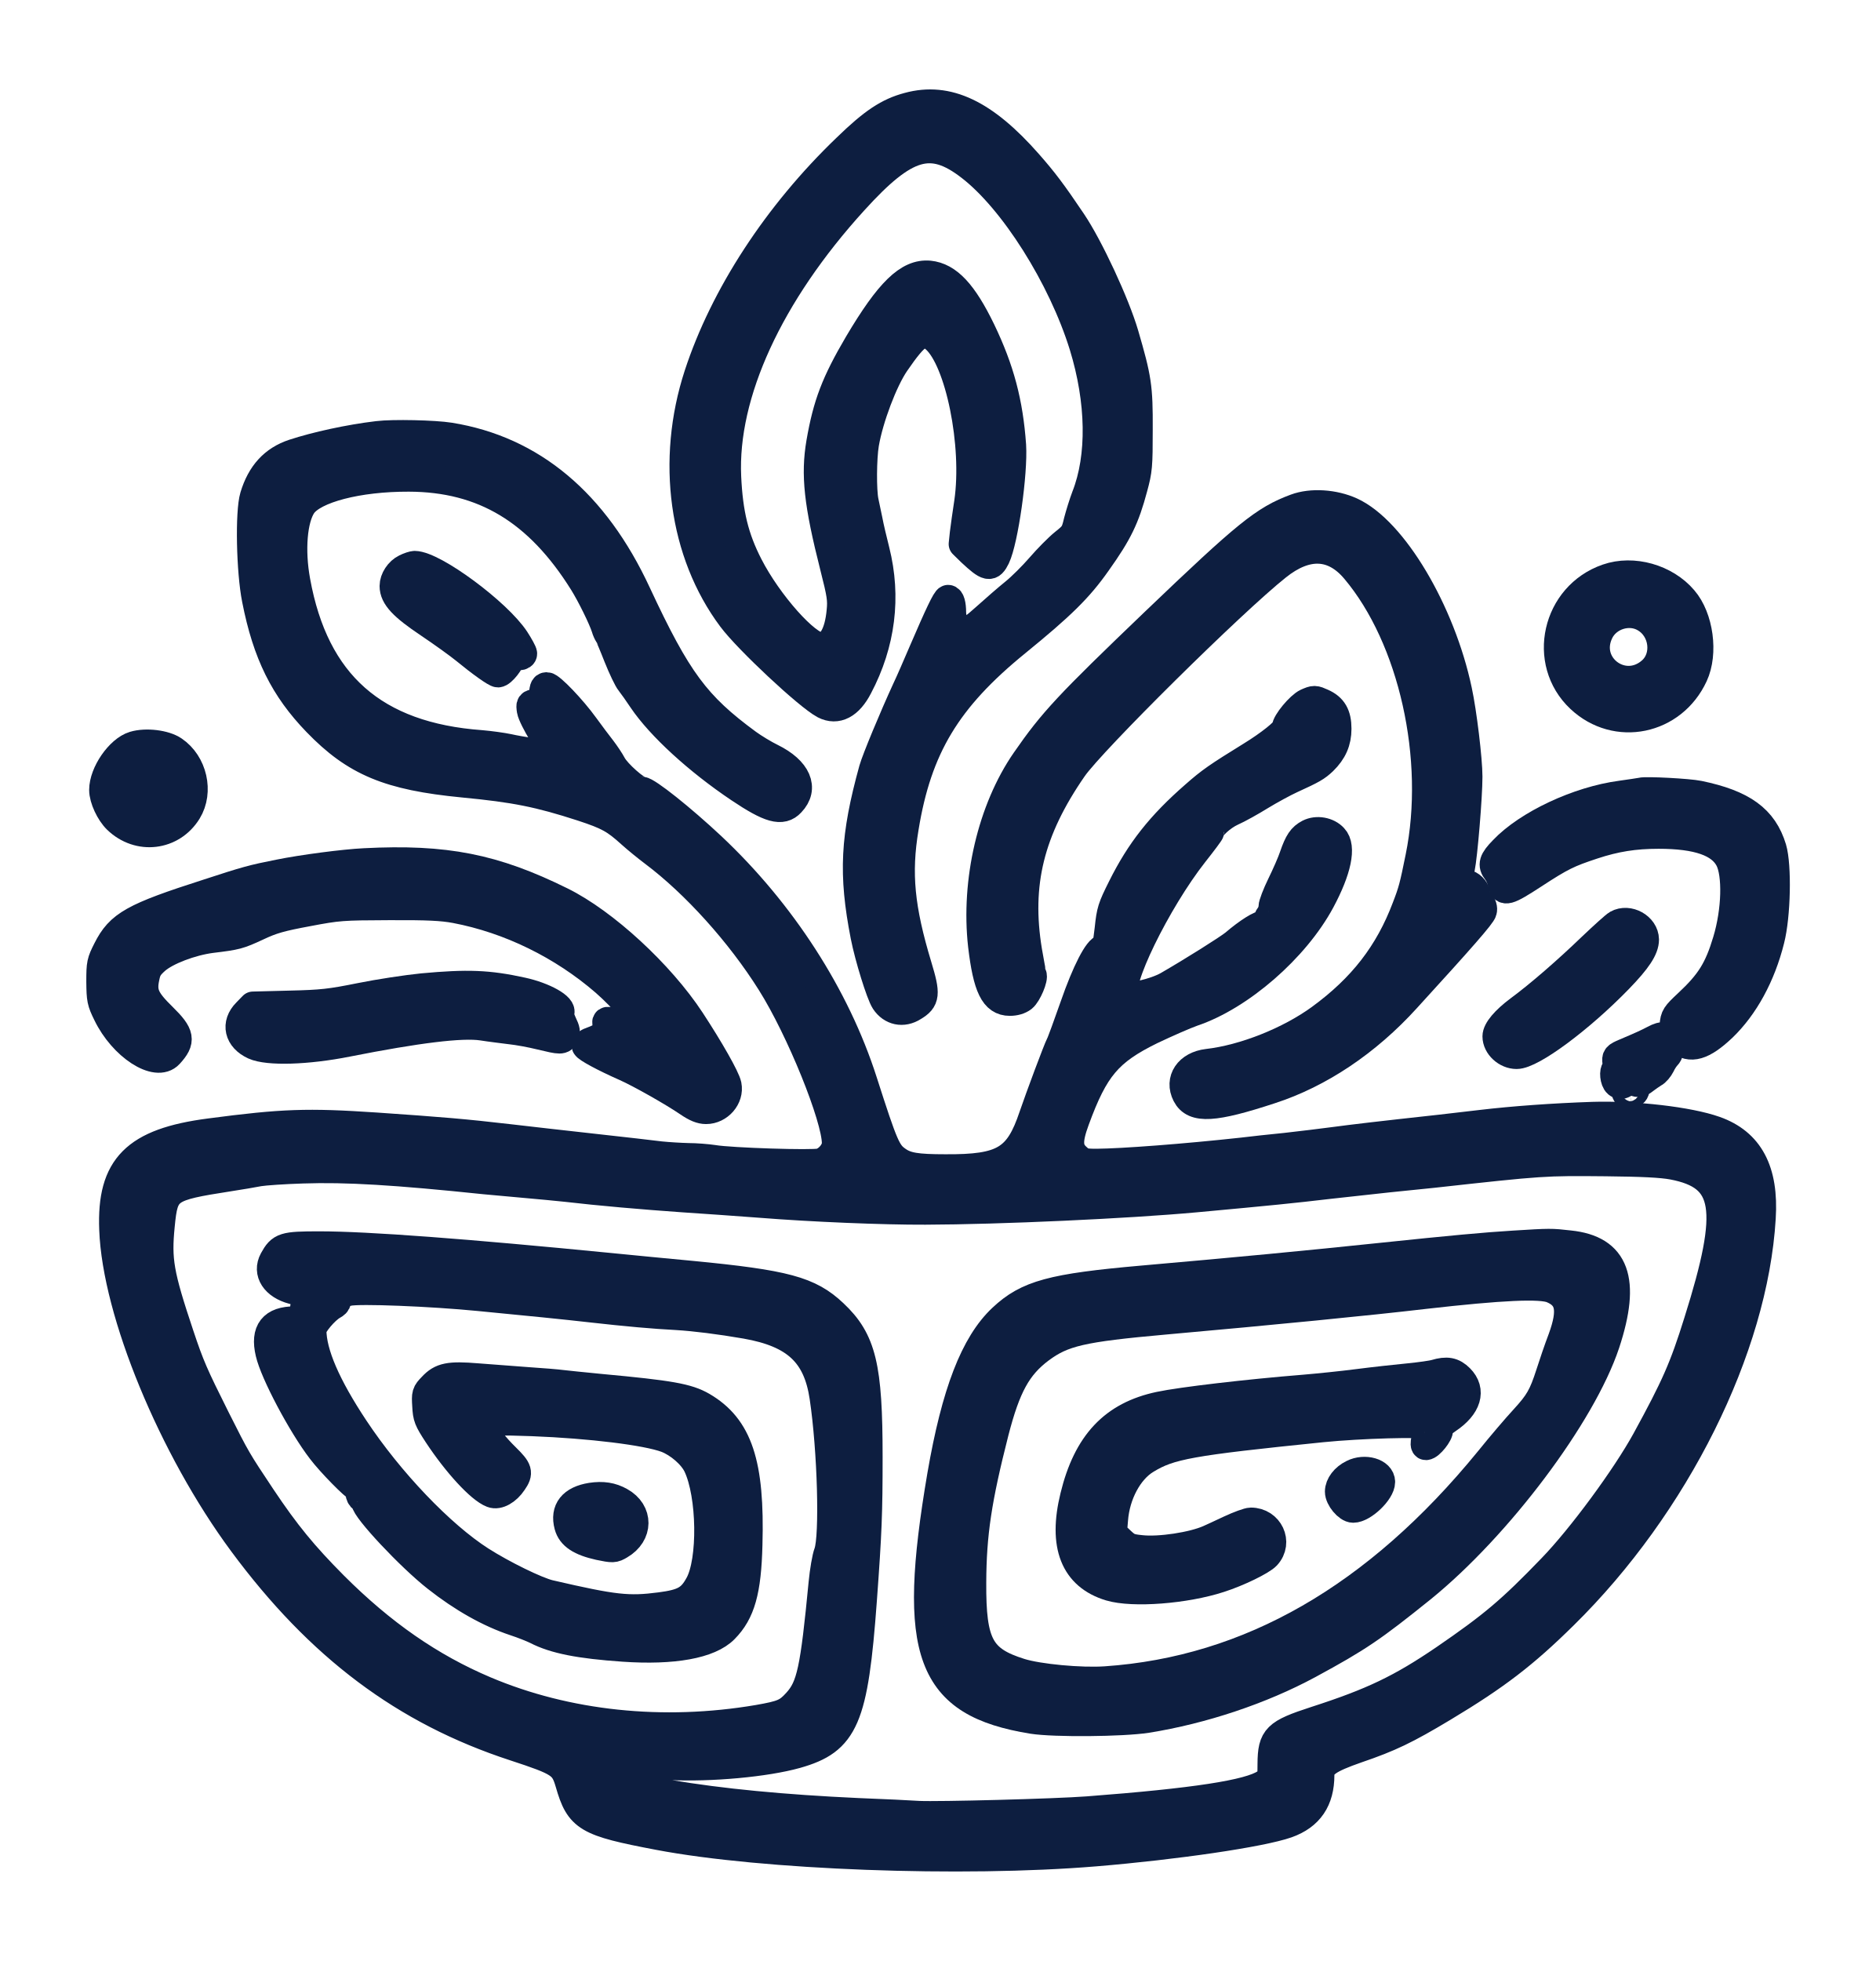
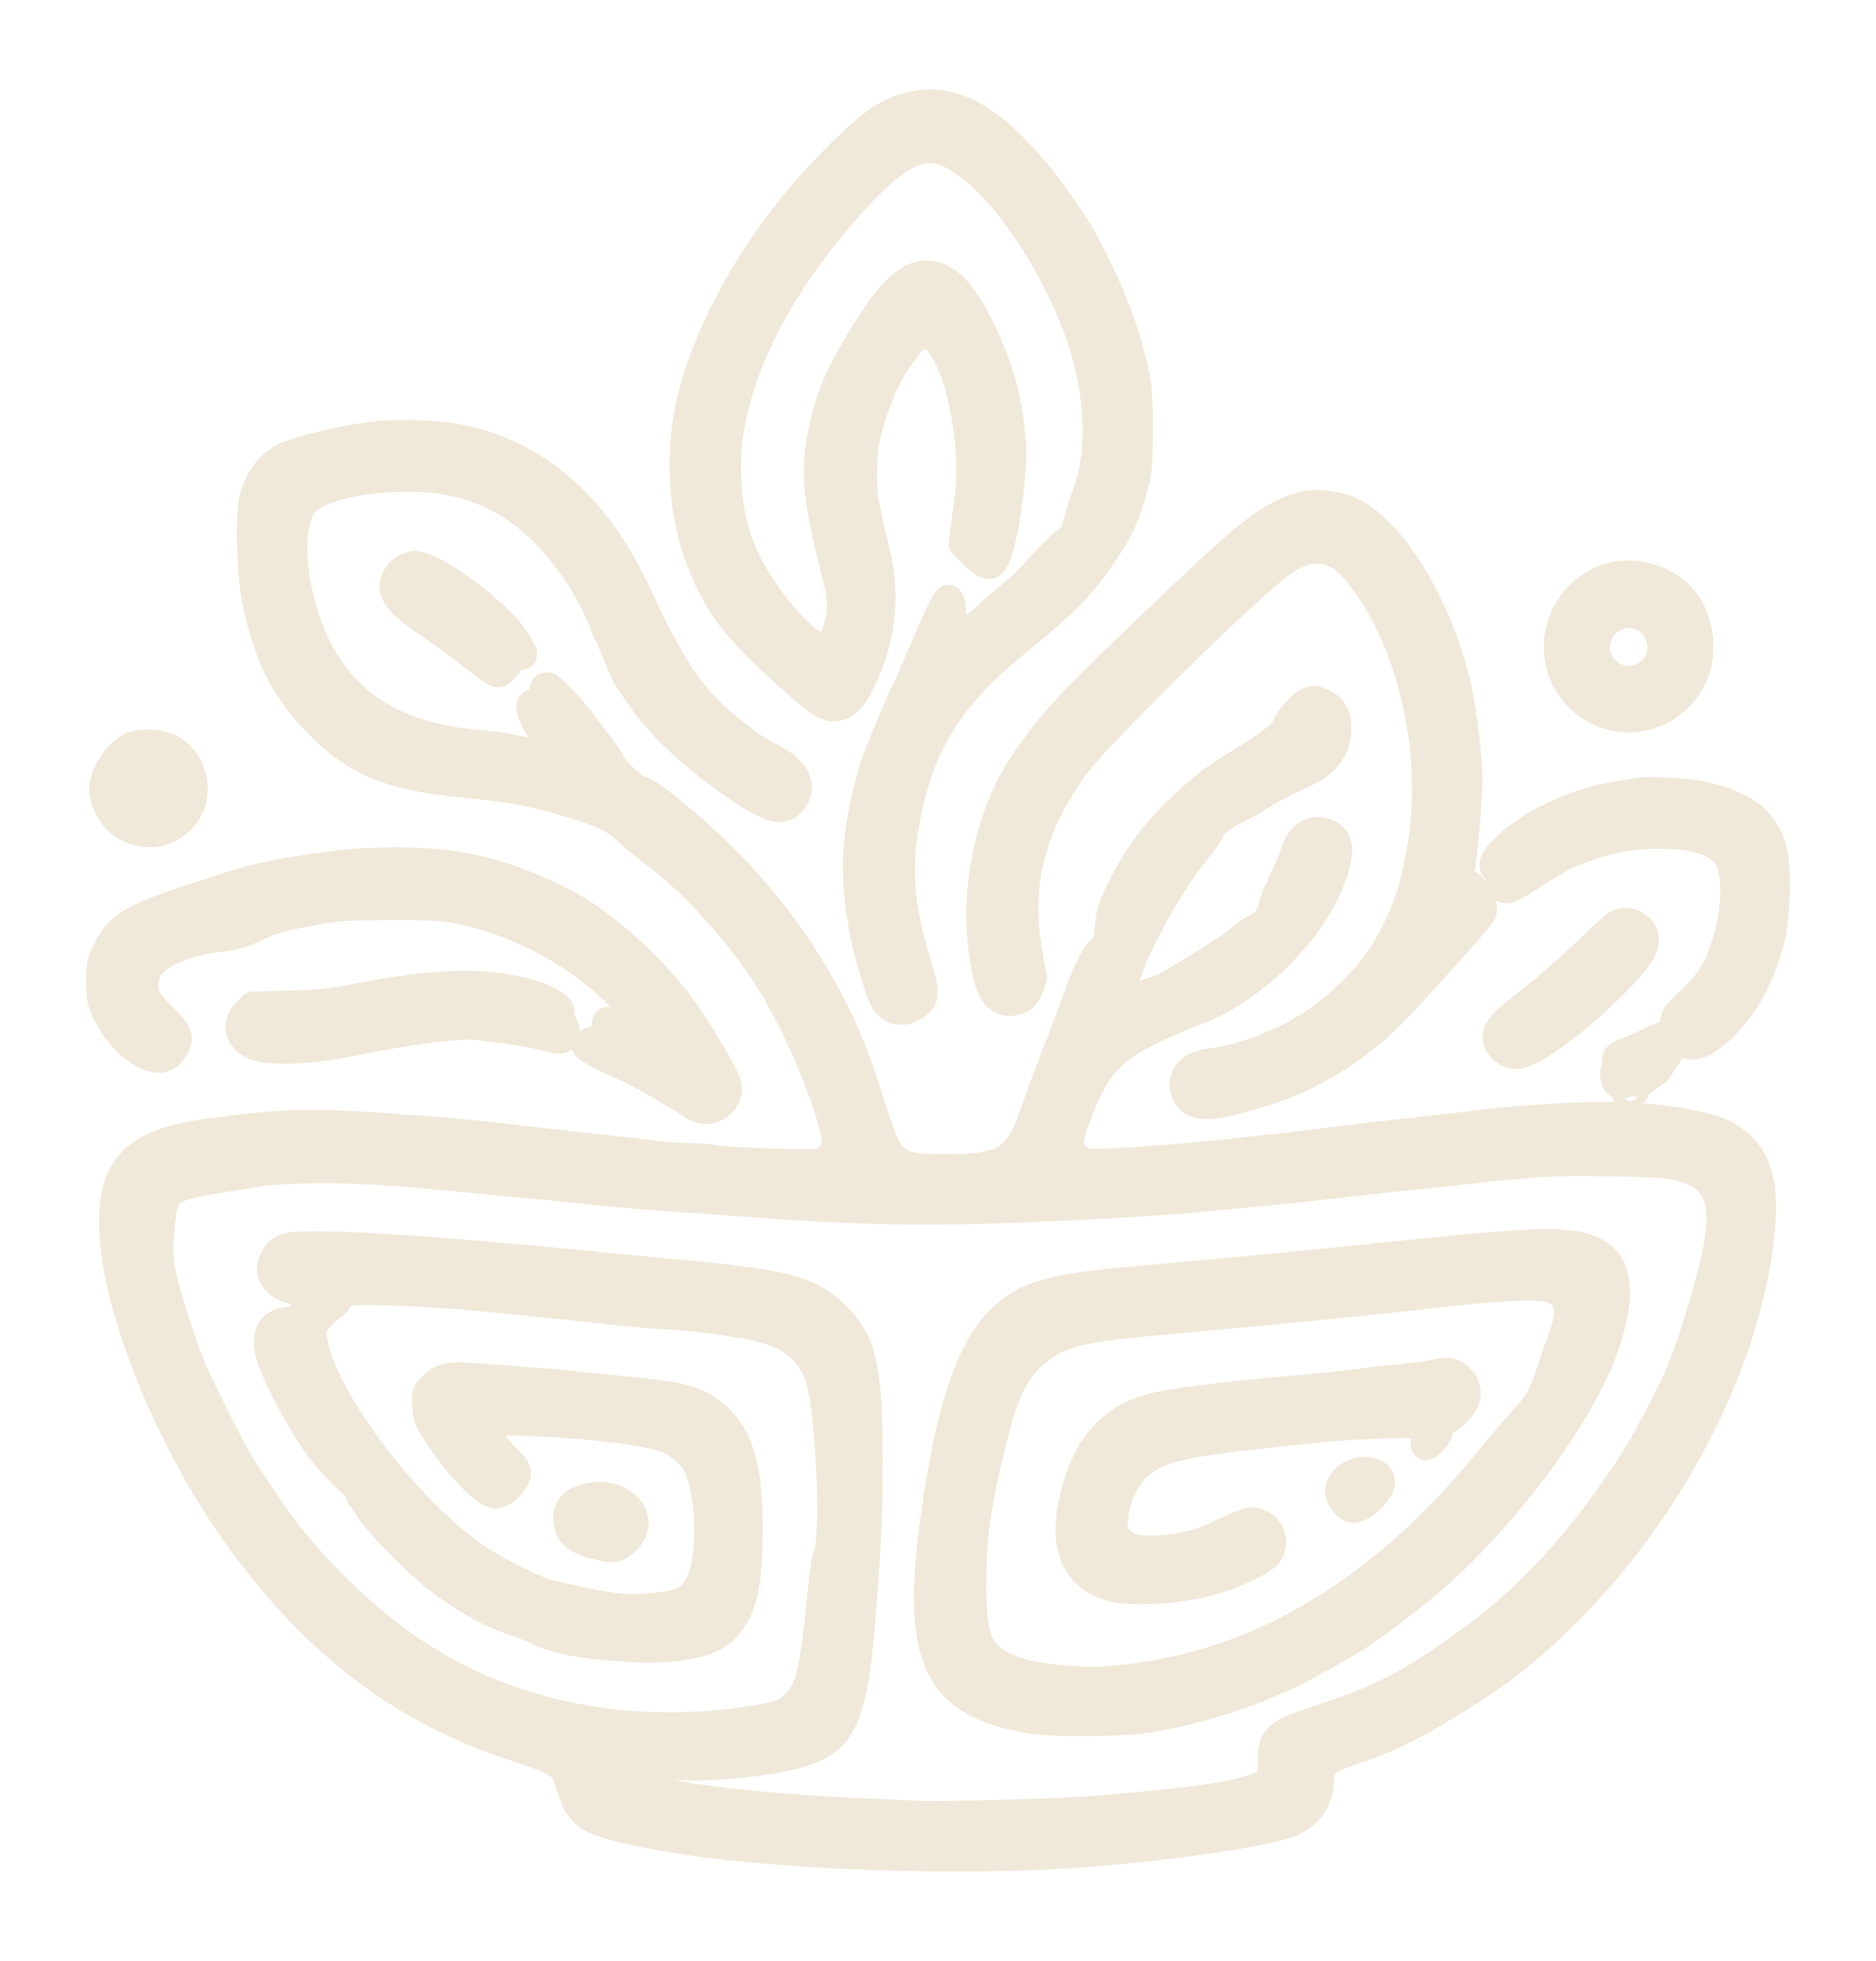
<svg xmlns="http://www.w3.org/2000/svg" viewBox="-53 -16 988 955.675" width="88" height="92">
-   <g transform="translate(-36.53363,957.9596) scale(0.1,-0.1)" fill="#0d1e40" stroke="#0d1e40" stroke-width="150" stroke-linejoin="round" stroke-linecap="round">
+   <g transform="translate(-36.53363,957.9596) scale(0.1,-0.1)" fill="#f0e8d8" stroke="#f0e8d8" stroke-width="150" stroke-linejoin="round" stroke-linecap="round">
    <path d="M4621 9564 c-106 -28 -186 -81 -326 -217 -365 -350 -645 -780 -781 -1196 -147 -450 -80 -939 176 -1281 85 -114 404 -412 488 -456 66 -34 130 -1 179 94 121 229 151 474 90 717 -14 55 -31 127 -37 160 -7 33 -16 78 -21 100 -12 57 -11 227 2 304 23 134 98 333 161 425 110 160 147 183 211 127 127 -112 218 -560 174 -861 -9 -58 -19 -131 -23 -163 l-6 -57 44 -43 c87 -81 102 -84 130 -27 43 90 93 445 84 590 -16 225 -62 399 -161 605 -96 198 -176 283 -274 293 -110 10 -211 -88 -374 -363 -121 -206 -164 -319 -199 -520 -29 -170 -13 -320 72 -655 37 -145 41 -173 35 -233 -11 -119 -50 -187 -106 -187 -75 0 -277 227 -379 426 -75 146 -106 274 -115 468 -20 437 222 964 668 1454 272 300 407 340 613 181 228 -175 485 -582 597 -944 90 -293 95 -584 12 -795 -13 -34 -31 -92 -41 -130 -15 -64 -20 -72 -73 -114 -31 -25 -87 -82 -126 -127 -38 -44 -99 -105 -135 -134 -36 -29 -105 -89 -155 -134 -105 -94 -131 -102 -158 -46 -9 20 -17 53 -17 75 0 42 -8 70 -20 70 -10 0 -49 -82 -132 -275 -33 -77 -72 -167 -88 -200 -69 -150 -160 -369 -175 -422 -98 -355 -108 -551 -44 -878 22 -112 82 -305 106 -342 35 -53 95 -66 150 -31 65 39 68 66 23 214 -92 304 -110 489 -70 729 69 424 224 681 589 978 237 193 330 284 426 421 111 156 148 232 191 393 25 92 27 112 27 308 1 223 -6 267 -74 500 -47 160 -185 458 -276 593 -103 153 -150 215 -231 307 -231 263 -425 355 -631 299z" />
    <path d="M1825 7833 c-151 -18 -324 -56 -443 -95 -105 -35 -172 -108 -208 -227 -25 -83 -19 -394 11 -543 56 -285 147 -468 319 -646 203 -210 380 -284 771 -322 274 -26 402 -52 627 -125 137 -45 173 -65 258 -142 30 -27 84 -71 120 -98 217 -163 454 -425 617 -685 155 -246 343 -711 343 -846 0 -41 -40 -90 -84 -102 -39 -11 -474 3 -561 18 -33 5 -94 10 -135 10 -41 1 -106 5 -145 9 -38 5 -196 23 -350 40 -154 17 -356 40 -450 51 -233 27 -351 37 -700 61 -361 24 -488 20 -875 -31 -391 -51 -520 -180 -507 -510 16 -436 311 -1151 680 -1650 406 -549 855 -886 1433 -1075 241 -79 260 -92 289 -190 53 -185 91 -207 470 -279 552 -105 1599 -144 2300 -86 422 35 874 101 1010 149 118 42 175 126 175 257 0 56 42 85 194 138 173 59 258 100 453 217 280 168 427 281 636 487 589 579 1001 1406 1042 2092 16 249 -64 398 -245 462 -138 49 -423 82 -645 75 -205 -7 -416 -22 -585 -42 -69 -8 -165 -19 -215 -25 -329 -36 -463 -52 -560 -65 -60 -8 -175 -22 -255 -31 -80 -8 -183 -19 -230 -25 -302 -33 -631 -58 -767 -59 -65 0 -76 3 -103 28 -48 42 -50 89 -10 198 101 276 174 362 400 473 80 38 178 81 218 95 250 84 540 336 675 587 87 162 113 285 68 332 -31 34 -89 44 -130 23 -38 -20 -55 -45 -81 -120 -10 -31 -40 -99 -65 -150 -25 -51 -45 -104 -45 -117 0 -14 -7 -34 -15 -45 -8 -10 -15 -27 -15 -38 0 -12 -5 -16 -15 -12 -16 6 -86 -38 -156 -98 -34 -28 -222 -146 -352 -221 -67 -38 -206 -70 -225 -51 -51 51 165 495 364 748 46 58 84 109 84 113 0 24 62 81 115 105 34 15 102 53 152 84 51 31 123 70 160 87 114 52 133 63 169 97 51 50 74 102 74 169 0 73 -23 112 -79 137 -40 18 -42 18 -81 1 -37 -17 -110 -105 -110 -133 0 -18 -86 -87 -184 -147 -178 -110 -213 -134 -297 -208 -180 -157 -288 -294 -384 -487 -53 -106 -58 -122 -68 -217 -9 -81 -15 -103 -27 -103 -30 -1 -93 -122 -156 -304 -35 -100 -68 -190 -74 -201 -15 -29 -107 -276 -142 -378 -77 -230 -157 -278 -463 -276 -152 0 -205 9 -252 42 -56 39 -70 71 -181 417 -144 449 -429 890 -798 1237 -158 148 -340 293 -368 293 -27 0 -131 92 -155 137 -11 21 -36 58 -55 83 -20 25 -60 79 -90 120 -67 93 -180 210 -200 210 -15 0 -18 -9 -20 -65 -1 -15 -9 -21 -35 -23 -32 -3 -33 -5 -28 -38 3 -19 31 -75 61 -123 55 -87 65 -111 47 -111 -27 0 -174 23 -226 35 -33 7 -98 16 -145 20 -563 41 -877 318 -975 860 -30 164 -16 327 33 400 59 86 294 147 561 146 394 -1 683 -175 919 -553 41 -66 102 -190 117 -238 4 -14 11 -29 15 -35 4 -5 27 -59 50 -118 24 -60 53 -121 65 -135 12 -15 41 -56 65 -92 94 -139 291 -320 510 -467 161 -108 225 -126 272 -75 73 76 33 170 -103 237 -37 18 -93 52 -126 76 -271 199 -370 332 -583 789 -222 478 -553 755 -985 825 -81 13 -300 18 -380 8z m6823 -3846 c293 -56 321 -226 133 -822 -77 -247 -120 -343 -274 -625 -107 -195 -341 -513 -497 -674 -215 -223 -310 -303 -565 -478 -229 -156 -379 -228 -680 -325 -206 -67 -229 -89 -230 -228 0 -79 0 -79 -34 -102 -84 -57 -371 -101 -936 -144 -171 -13 -788 -29 -890 -24 -44 3 -188 10 -320 15 -393 18 -724 50 -995 96 -47 7 -103 17 -126 20 -93 14 -178 84 -144 118 18 18 70 20 270 11 219 -11 510 16 670 61 255 72 304 185 350 814 26 354 30 457 30 752 0 476 -33 614 -183 755 -128 121 -254 155 -752 203 -121 11 -312 30 -425 41 -764 75 -1279 114 -1532 114 -187 0 -203 -5 -242 -76 -36 -66 8 -133 102 -158 65 -16 78 -31 65 -75 -6 -19 -8 -46 -6 -60 5 -25 4 -26 -48 -26 -117 0 -160 -55 -133 -170 24 -105 169 -379 272 -513 49 -65 179 -197 193 -197 5 0 9 -11 9 -25 0 -14 7 -28 15 -31 8 -4 15 -11 15 -18 0 -39 236 -291 375 -400 137 -108 277 -187 412 -232 43 -14 95 -35 115 -45 95 -49 226 -75 458 -91 261 -18 453 16 532 97 87 88 119 201 125 445 12 427 -52 618 -242 729 -78 45 -168 61 -535 95 -91 9 -183 18 -205 21 -22 3 -104 10 -182 15 -78 6 -197 15 -264 20 -147 12 -189 4 -237 -48 -33 -34 -34 -38 -30 -101 3 -60 8 -73 59 -151 101 -153 224 -287 287 -311 31 -12 78 14 109 61 34 49 29 64 -36 128 -64 63 -101 112 -101 135 0 9 12 25 28 37 26 22 31 22 212 16 307 -12 601 -48 706 -87 65 -25 136 -86 163 -142 74 -155 79 -503 9 -628 -42 -77 -81 -99 -204 -115 -168 -22 -243 -14 -584 65 -68 16 -246 103 -362 177 -211 135 -480 417 -665 696 -148 223 -223 396 -223 518 0 27 68 107 108 129 28 15 28 29 0 40 -22 9 -22 9 7 16 17 3 51 11 77 17 54 13 433 -2 688 -27 260 -25 459 -45 590 -60 186 -21 332 -34 450 -40 98 -6 226 -22 365 -46 261 -46 376 -153 410 -382 42 -281 54 -733 23 -819 -10 -26 -22 -98 -28 -160 -44 -458 -63 -547 -136 -628 -51 -56 -74 -66 -205 -89 -501 -85 -1007 -32 -1439 151 -288 122 -543 299 -796 552 -159 160 -252 273 -381 466 -129 194 -131 196 -241 415 -115 230 -135 275 -190 440 -107 320 -119 393 -101 576 19 194 32 203 359 254 58 9 130 21 160 27 30 5 133 12 229 15 231 8 491 -8 961 -57 52 -5 151 -14 220 -20 69 -6 163 -15 210 -20 171 -20 400 -40 615 -55 121 -8 306 -21 410 -29 263 -21 644 -37 865 -36 388 1 1067 32 1425 65 400 37 501 47 705 71 118 13 258 28 310 34 52 5 158 16 235 24 579 64 585 64 910 61 193 -2 294 -7 353 -18z" />
    <path d="M7810 3569 c-149 -9 -332 -26 -695 -64 -391 -41 -757 -76 -1260 -120 -477 -42 -607 -77 -740 -202 -146 -137 -245 -394 -320 -828 -160 -939 -63 -1199 480 -1287 115 -18 473 -15 602 5 293 47 602 150 852 285 262 142 335 192 596 402 403 327 844 914 969 1290 110 334 51 495 -191 520 -97 11 -99 11 -293 -1z m203 -233 c92 -39 107 -110 52 -261 -21 -55 -49 -138 -64 -185 -38 -118 -59 -154 -138 -240 -38 -41 -121 -138 -183 -215 -590 -723 -1261 -1109 -2020 -1161 -130 -9 -355 12 -450 42 -211 66 -256 149 -254 474 1 258 29 441 119 794 62 240 120 346 240 436 120 89 219 112 655 151 572 51 1071 100 1370 135 404 46 613 56 673 30z" />
    <path d="M7397 2890 c-16 -5 -79 -14 -140 -20 -62 -6 -182 -19 -267 -30 -85 -11 -213 -24 -285 -30 -298 -24 -647 -65 -760 -89 -243 -51 -382 -198 -450 -478 -63 -257 0 -418 188 -475 120 -36 396 -15 577 44 97 31 222 92 248 120 64 70 13 178 -83 178 -13 0 -63 -18 -112 -41 -48 -23 -97 -45 -108 -50 -85 -38 -262 -65 -359 -54 -60 6 -71 11 -108 46 l-41 39 6 72 c10 133 78 260 169 315 126 77 231 96 928 167 199 20 535 30 561 15 19 -10 19 -12 5 -28 -18 -20 -33 -81 -19 -81 20 0 72 65 68 85 -4 15 7 28 47 55 103 69 128 152 64 216 -36 36 -69 42 -129 24z" />
    <path d="M6962 2363 c-43 -21 -72 -59 -72 -94 0 -35 45 -89 74 -89 52 0 146 90 146 140 0 50 -85 75 -148 43z" />
    <path d="M2950 2241 c-100 -16 -142 -69 -120 -151 14 -53 63 -85 162 -107 73 -15 77 -15 109 4 100 58 101 175 2 230 -46 26 -93 33 -153 24z" />
    <path d="M6661 7450 c-165 -61 -257 -136 -741 -599 -458 -439 -538 -524 -682 -732 -178 -257 -266 -634 -228 -973 26 -220 63 -296 145 -296 27 0 51 7 68 20 25 20 61 105 51 121 -2 4 -13 61 -24 126 -58 353 11 635 238 963 98 142 838 875 1075 1063 155 124 298 118 412 -18 303 -360 445 -995 339 -1515 -31 -153 -37 -177 -71 -265 -91 -241 -231 -422 -453 -584 -162 -118 -400 -213 -593 -235 -101 -12 -152 -88 -112 -166 40 -78 145 -72 443 26 259 84 508 251 716 480 296 324 397 440 402 461 4 14 -1 32 -15 49 -12 15 -21 34 -21 44 0 20 -31 50 -52 50 -32 0 -41 26 -28 82 14 67 40 377 40 483 0 89 -30 339 -55 454 -88 416 -341 842 -562 943 -90 41 -209 49 -292 18z" />
    <path d="M1972 7133 c-35 -17 -62 -58 -62 -94 0 -56 48 -107 184 -198 73 -49 159 -111 192 -138 84 -69 160 -123 173 -123 20 0 70 64 71 90 0 19 3 21 12 12 16 -16 48 -15 48 1 0 7 -18 40 -40 74 -93 142 -429 391 -530 392 -8 0 -30 -7 -48 -16z" />
    <path d="M8303 7081 c-270 -93 -349 -442 -143 -635 190 -178 487 -117 598 123 54 116 29 303 -54 399 -95 112 -266 160 -401 113z m199 -211 c100 -59 117 -205 33 -279 -148 -130 -360 29 -274 206 42 87 158 123 241 73z" />
    <path d="M541 6199 c-76 -23 -161 -146 -161 -234 0 -46 34 -119 72 -156 114 -110 289 -89 371 44 63 103 29 252 -73 321 -47 32 -146 44 -209 25z" />
    <path d="M8480 5955 c-8 -2 -55 -9 -105 -16 -226 -30 -492 -155 -621 -291 -54 -55 -60 -78 -34 -111 12 -15 24 -43 27 -62 8 -52 29 -46 167 44 147 96 183 113 313 156 118 39 218 55 346 55 206 0 326 -42 372 -130 41 -79 36 -271 -12 -430 -45 -150 -89 -221 -206 -330 -65 -61 -70 -68 -74 -116 -5 -47 -3 -52 27 -77 60 -51 125 -32 229 66 116 111 205 274 252 462 33 128 38 391 11 482 -47 155 -156 234 -388 282 -53 11 -277 23 -304 16z" />
    <path d="M1755 5583 c-106 -5 -327 -34 -450 -59 -141 -28 -170 -36 -375 -103 -393 -126 -464 -166 -530 -297 -33 -65 -35 -74 -35 -169 1 -93 3 -105 35 -170 82 -170 260 -286 327 -212 65 71 60 103 -35 196 -92 90 -109 128 -91 210 8 41 19 58 55 90 55 48 185 98 293 112 132 16 144 19 241 64 78 37 125 50 265 76 163 31 181 32 430 33 206 1 279 -3 350 -16 285 -54 564 -191 788 -385 98 -86 201 -206 194 -227 -6 -16 -117 -4 -169 19 -20 8 -24 -5 -8 -21 23 -23 -13 -55 -93 -84 -16 -5 -27 -16 -25 -23 4 -12 96 -62 207 -111 77 -34 252 -133 331 -187 41 -28 68 -39 95 -39 68 0 125 65 112 130 -8 39 -92 187 -193 341 -161 245 -455 516 -682 628 -354 175 -610 226 -1037 204z" />
    <path d="M8355 5258 c-11 -6 -71 -60 -133 -119 -133 -128 -277 -253 -384 -332 -75 -56 -118 -108 -118 -140 0 -50 51 -97 105 -97 79 0 333 188 537 398 99 102 138 161 138 209 -1 67 -86 114 -145 81z" />
    <path d="M2060 4924 c-80 -8 -226 -30 -325 -50 -159 -32 -203 -37 -373 -41 l-194 -5 -34 -35 c-60 -60 -43 -136 40 -174 73 -33 279 -27 490 15 369 73 604 102 711 86 44 -7 112 -15 150 -20 39 -4 110 -17 158 -29 108 -26 114 -26 127 0 9 16 7 29 -10 64 -12 25 -18 49 -15 55 19 30 -84 88 -200 113 -178 39 -286 43 -525 21z" />
    <path d="M8550 4651 c-36 -19 -71 -35 -154 -70 -45 -19 -48 -23 -44 -51 3 -17 1 -33 -4 -36 -14 -9 -9 -61 8 -75 13 -10 20 -10 42 3 21 12 32 13 50 5 18 -8 28 -6 50 11 15 12 37 27 49 34 12 6 29 26 38 44 8 18 23 40 32 49 12 13 14 25 7 58 -10 48 -25 54 -74 28z" />
    <path d="M8400 4379 c0 -15 5 -20 22 -17 34 5 37 38 4 38 -20 0 -26 -5 -26 -21z" />
  </g>
</svg>
